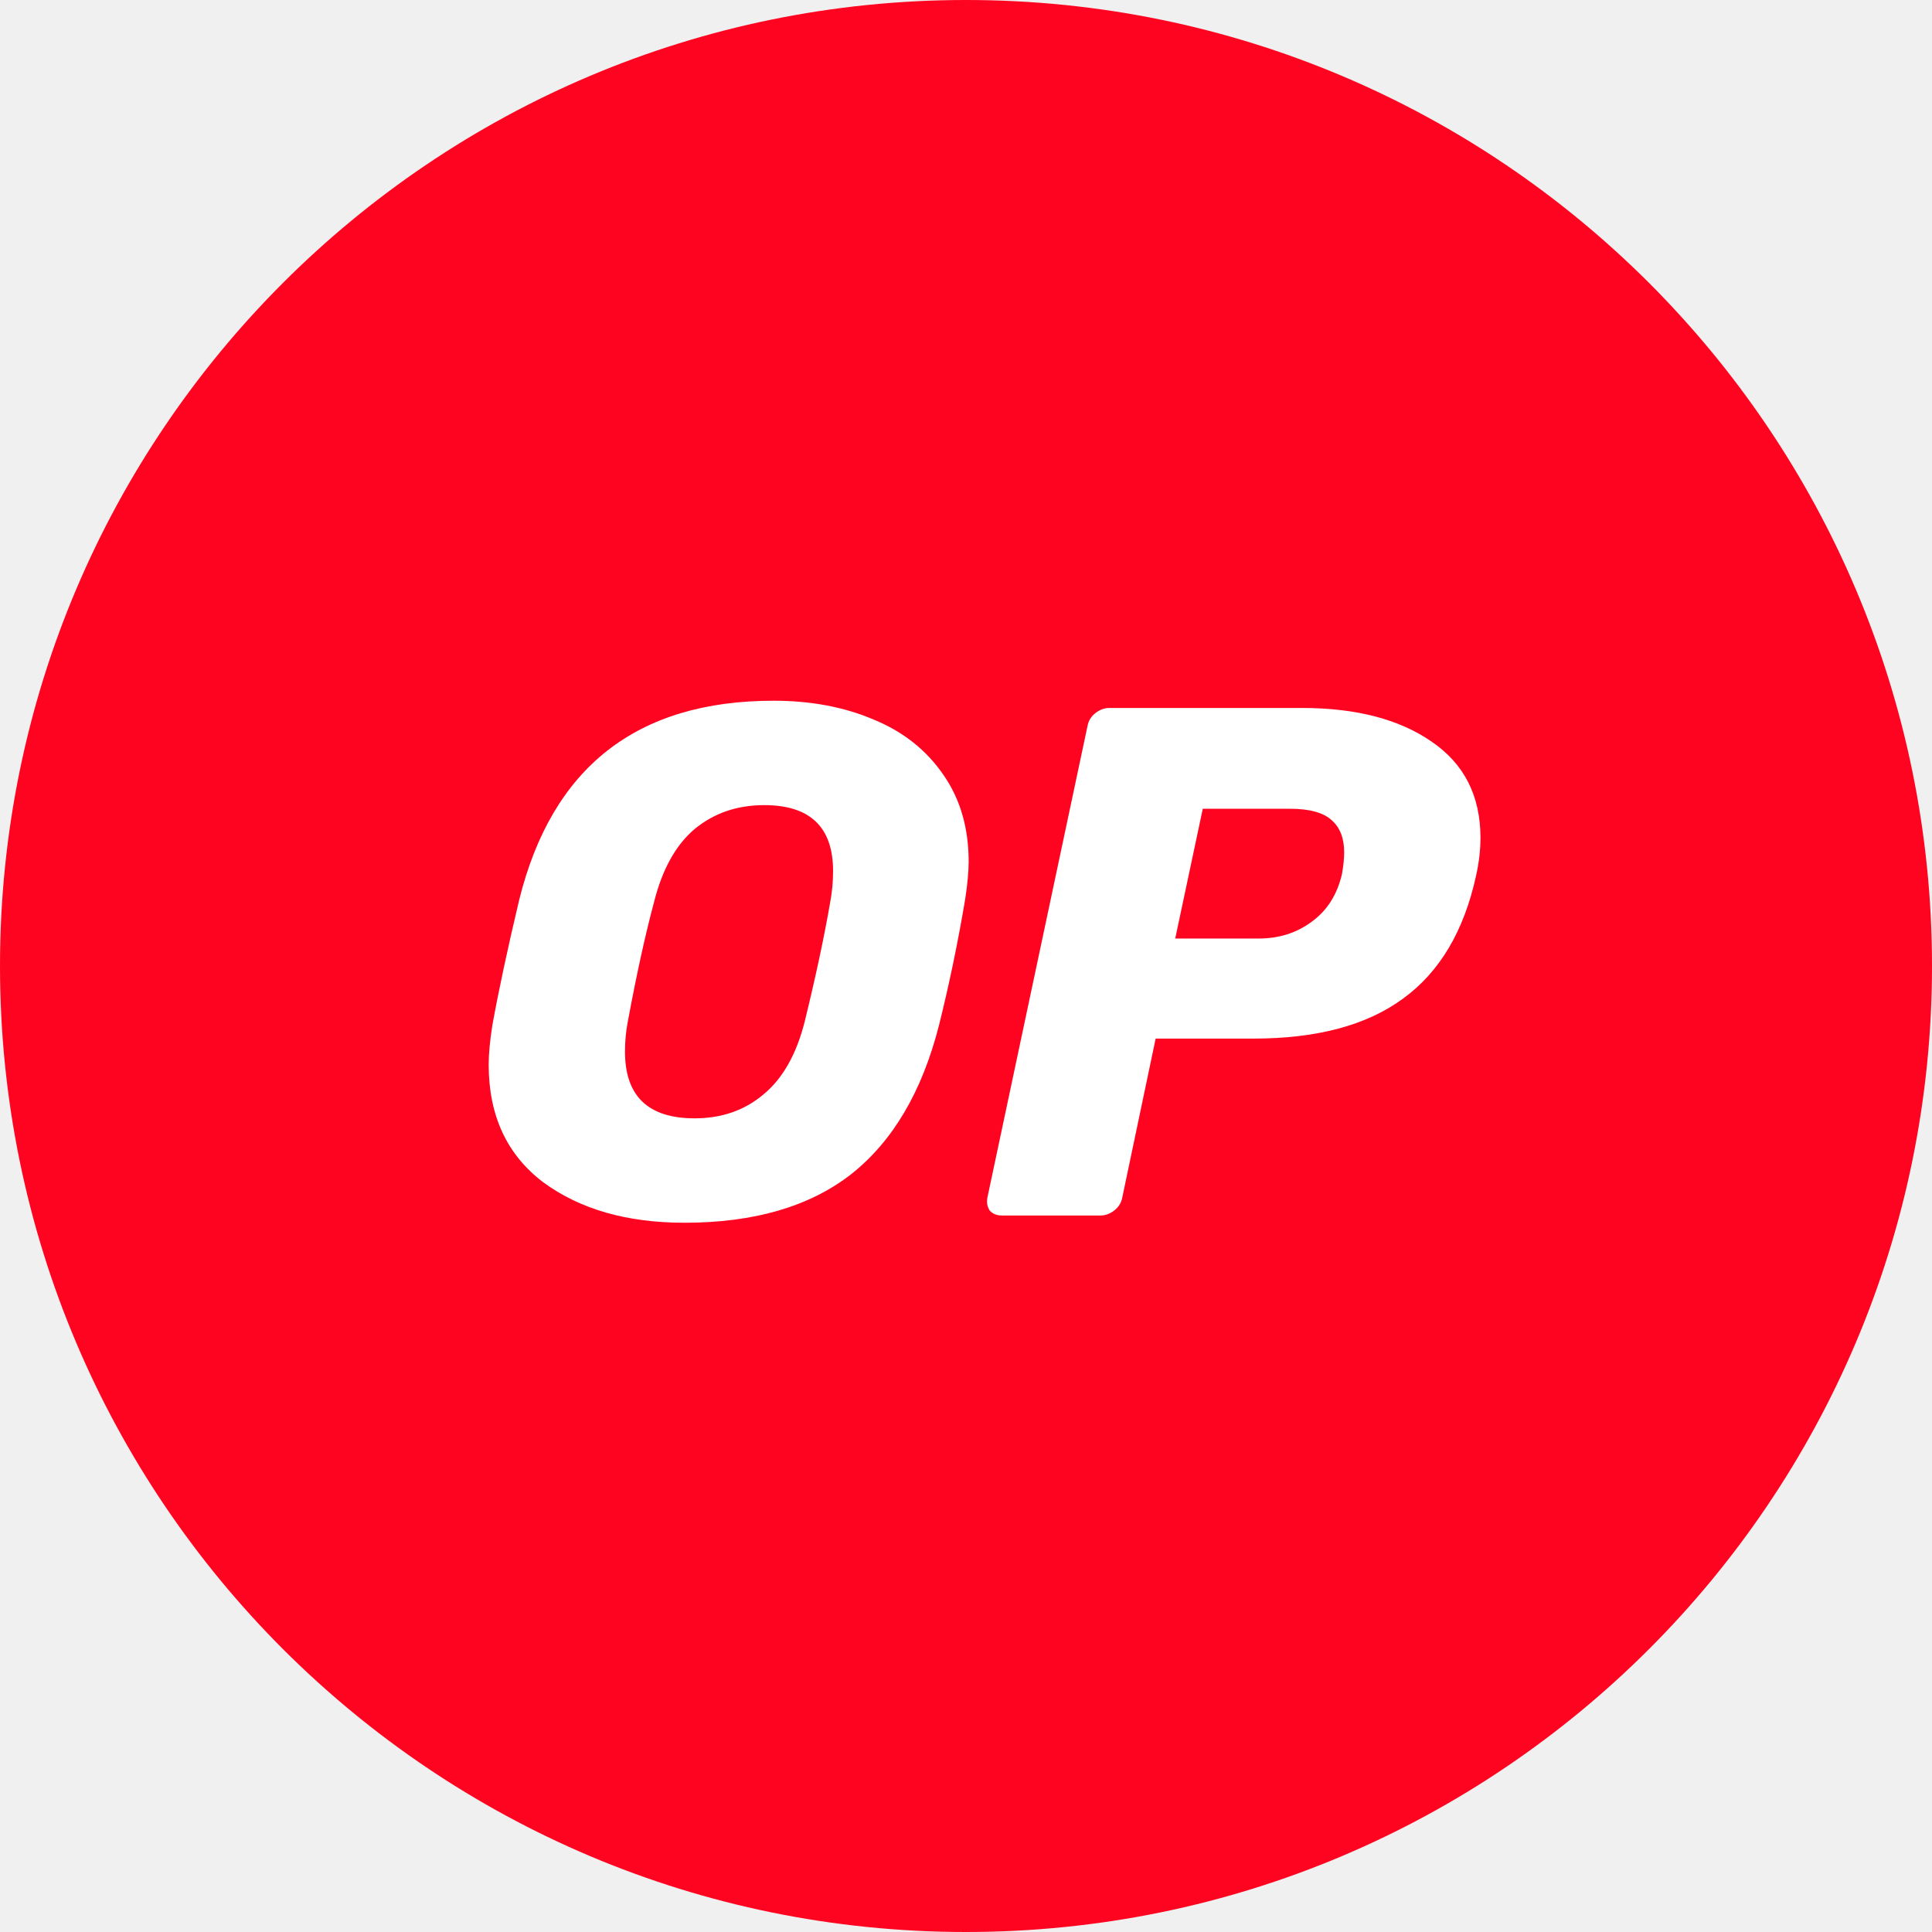
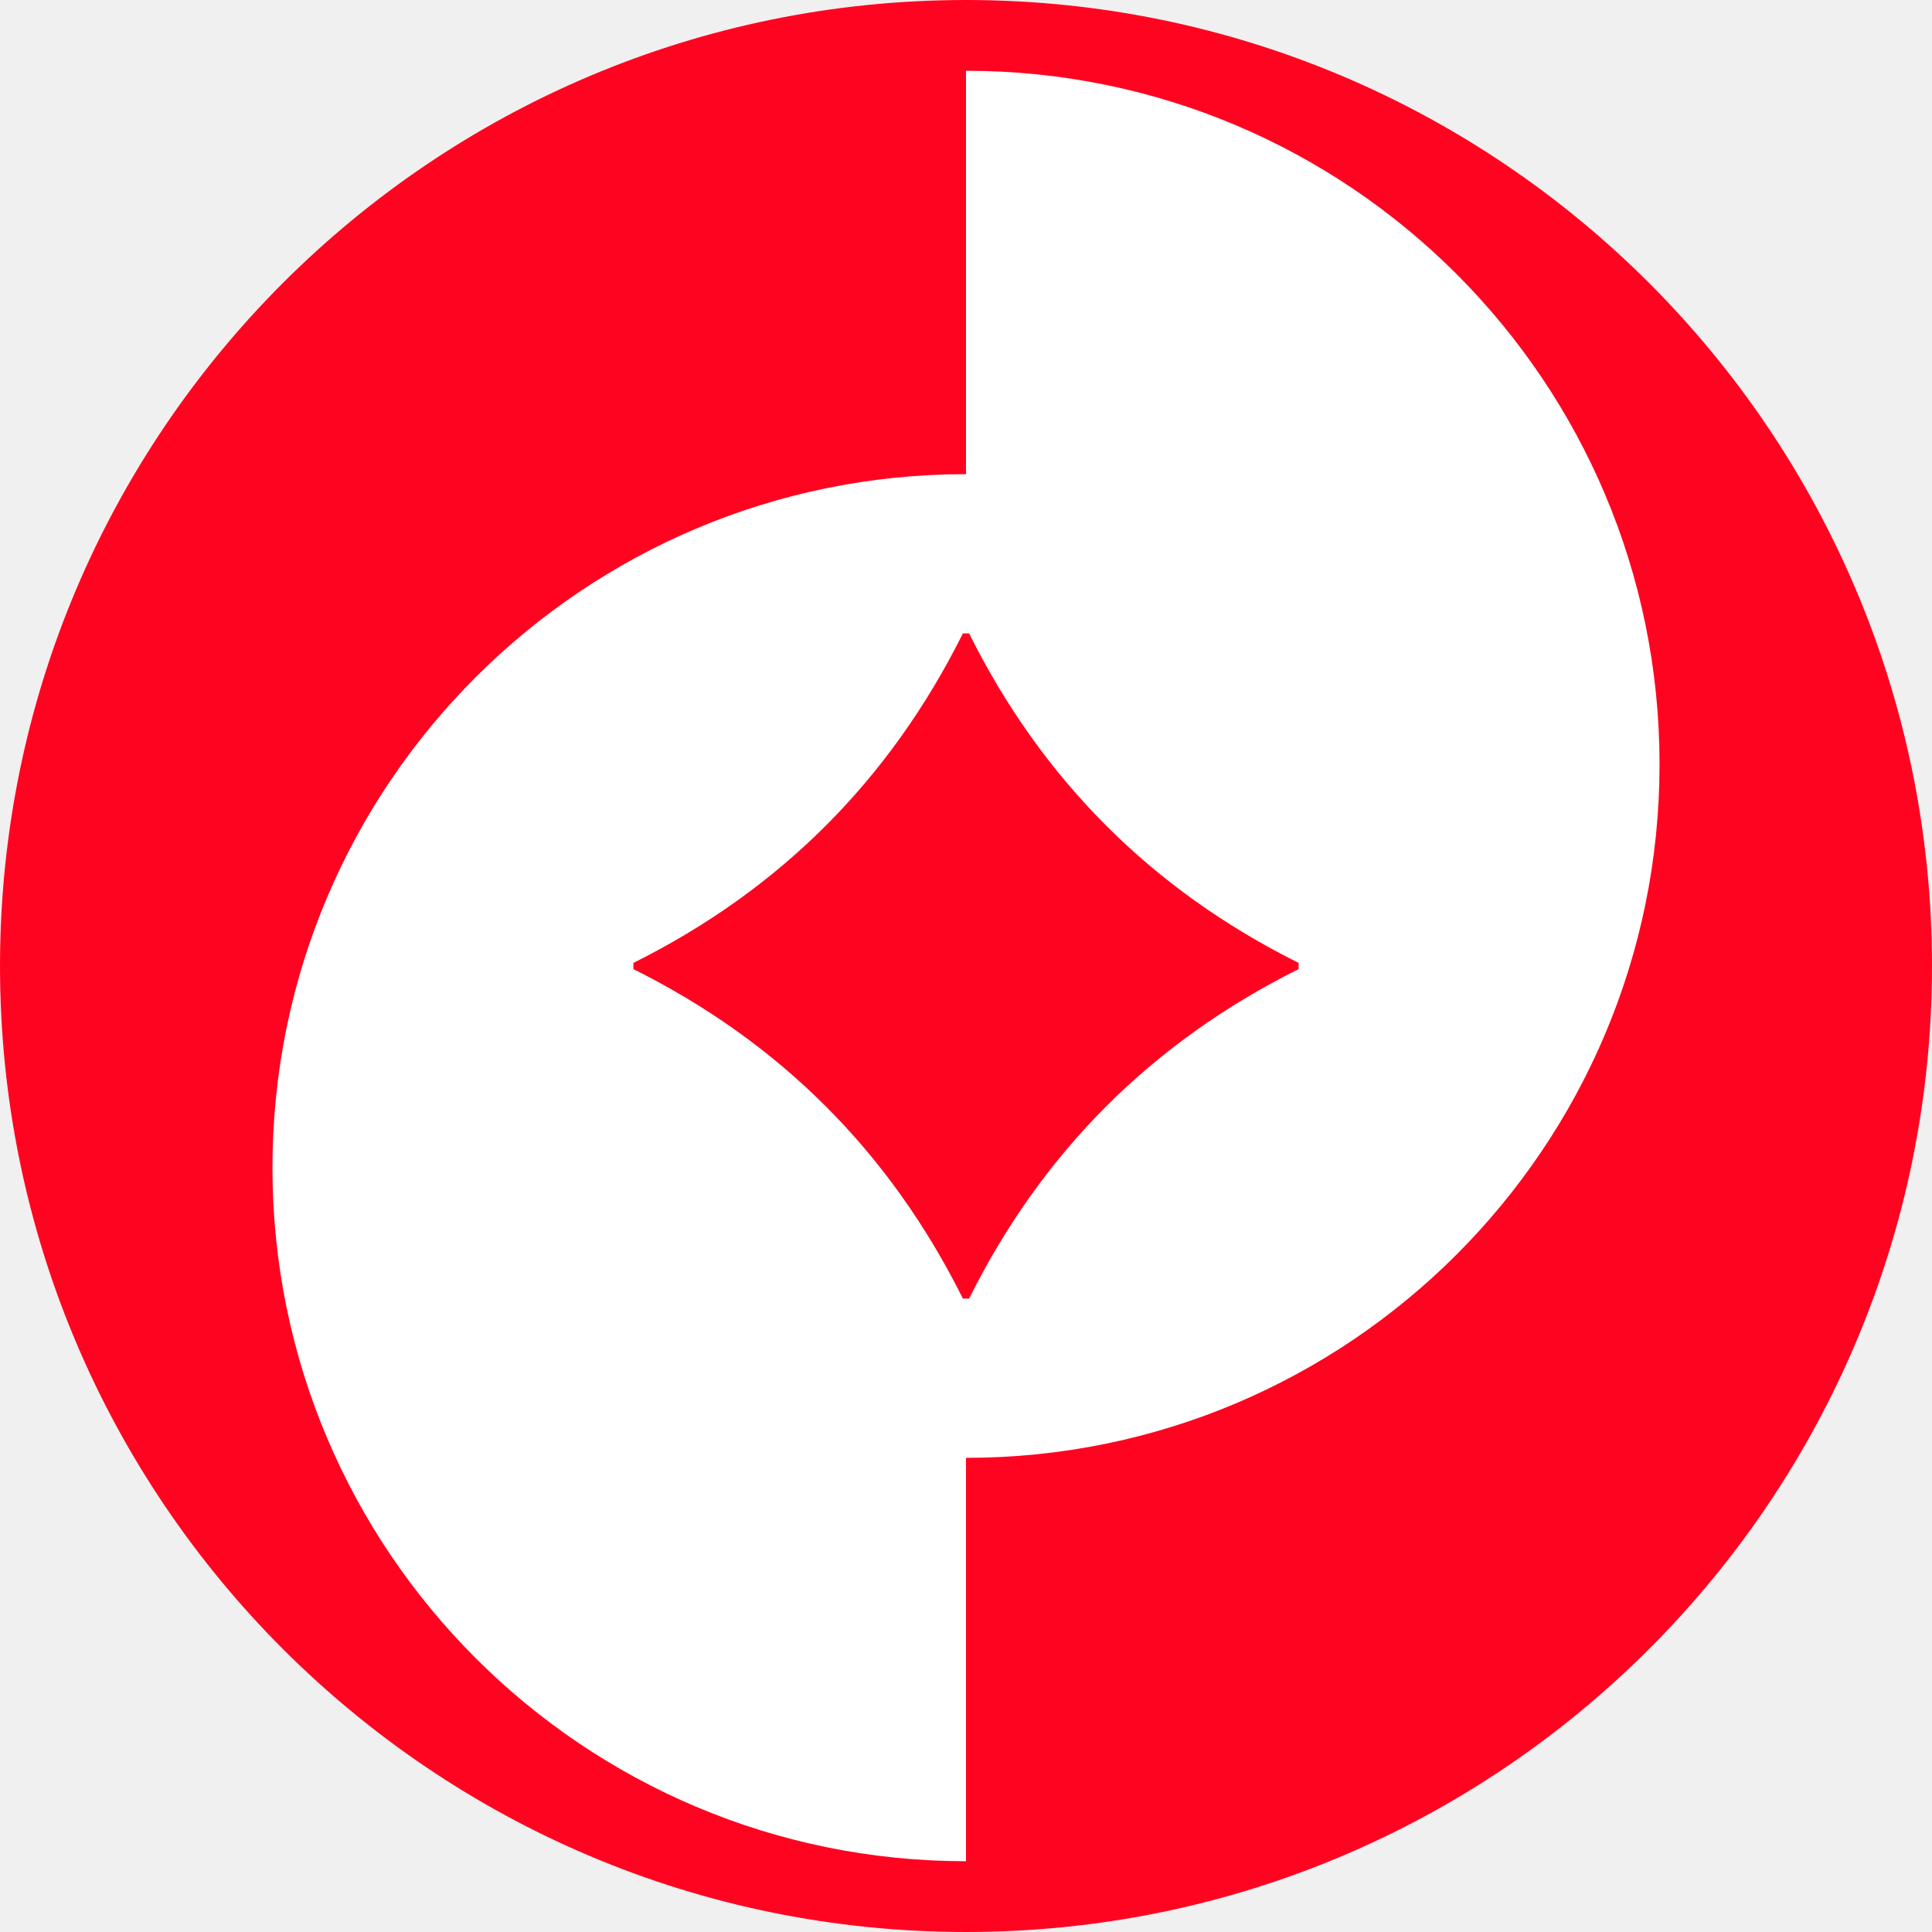
- <svg xmlns="http://www.w3.org/2000/svg" width="500" height="500" viewBox="0 0 500 500" fill="none">
-   <circle cx="250" cy="250" r="250" fill="#FF0420" />
-   <path d="M177.133 316.446C162.247 316.446 150.051 312.943 140.544 305.938C131.162 298.808 126.471 288.676 126.471 275.541C126.471 272.789 126.784 269.411 127.409 265.408C129.036 256.402 131.35 245.581 134.352 232.947C142.858 198.547 164.812 181.347 200.213 181.347C209.845 181.347 218.476 182.973 226.107 186.225C233.738 189.352 239.742 194.106 244.12 200.486C248.498 206.74 250.688 214.246 250.688 223.002C250.688 225.629 250.375 228.944 249.749 232.947C247.873 244.08 245.621 254.901 242.994 265.408C238.616 282.546 231.048 295.368 220.29 303.874C209.532 312.255 195.147 316.446 177.133 316.446ZM179.76 289.426C186.766 289.426 192.707 287.362 197.586 283.234C202.59 279.106 206.155 272.789 208.281 264.283C211.158 252.524 213.348 242.266 214.849 233.51C215.349 230.883 215.599 228.194 215.599 225.441C215.599 214.058 209.657 208.366 197.774 208.366C190.768 208.366 184.764 210.43 179.76 214.558C174.882 218.687 171.379 225.004 169.253 233.51C167.001 241.891 164.749 252.149 162.498 264.283C161.997 266.784 161.747 269.411 161.747 272.163C161.747 283.672 167.752 289.426 179.76 289.426Z" fill="white" />
-   <path d="M259.303 314.57C257.927 314.57 256.863 314.132 256.113 313.256C255.487 312.255 255.3 311.13 255.55 309.879L281.444 187.914C281.694 186.538 282.382 185.412 283.508 184.536C284.634 183.661 285.822 183.223 287.073 183.223H336.985C350.87 183.223 362.003 186.1 370.384 191.854C378.891 197.609 383.144 205.927 383.144 216.81C383.144 219.937 382.769 223.19 382.018 226.567C378.891 240.953 372.574 251.586 363.067 258.466C353.685 265.346 340.8 268.786 324.413 268.786H299.082L290.451 309.879C290.2 311.255 289.512 312.38 288.387 313.256C287.261 314.132 286.072 314.57 284.822 314.57H259.303ZM325.727 242.892C330.98 242.892 335.546 241.453 339.424 238.576C343.427 235.699 346.054 231.571 347.305 226.192C347.68 224.065 347.868 222.189 347.868 220.563C347.868 216.935 346.805 214.183 344.678 212.307C342.551 210.305 338.924 209.305 333.795 209.305H311.278L304.148 242.892H325.727Z" fill="white" />
+ <svg xmlns="http://www.w3.org/2000/svg" width="200" height="200" viewBox="0 0 200 200" fill="none">
+   <path d="M0 100C0 44.772 44.772 0 100 0C155.228 0 200 44.772 200 100C200 155.228 155.228 200 100 200C44.772 200 0 155.228 0 100Z" fill="white" />
+   <path d="M100 0C44.772 0 0 44.772 0 100C0 155.228 44.772 200 100 200C155.228 200 200 155.228 200 100C200 44.772 155.228 0 100 0ZM100 150.916V192.674C60.349 192.674 28.205 160.53 28.205 120.879C28.205 81.228 60.349 49.084 100 49.084V7.326C139.651 7.326 171.795 39.47 171.795 79.121C171.795 118.772 139.651 150.916 100 150.916ZM134.432 99.68V100.32C119.255 107.884 107.884 119.255 100.32 134.432H99.68C92.116 119.255 80.745 107.884 65.568 100.32V99.68C80.745 92.116 92.116 80.745 99.68 65.568H100.32C107.884 80.745 119.255 92.116 134.432 99.68Z" fill="#FF0420" />
</svg>
